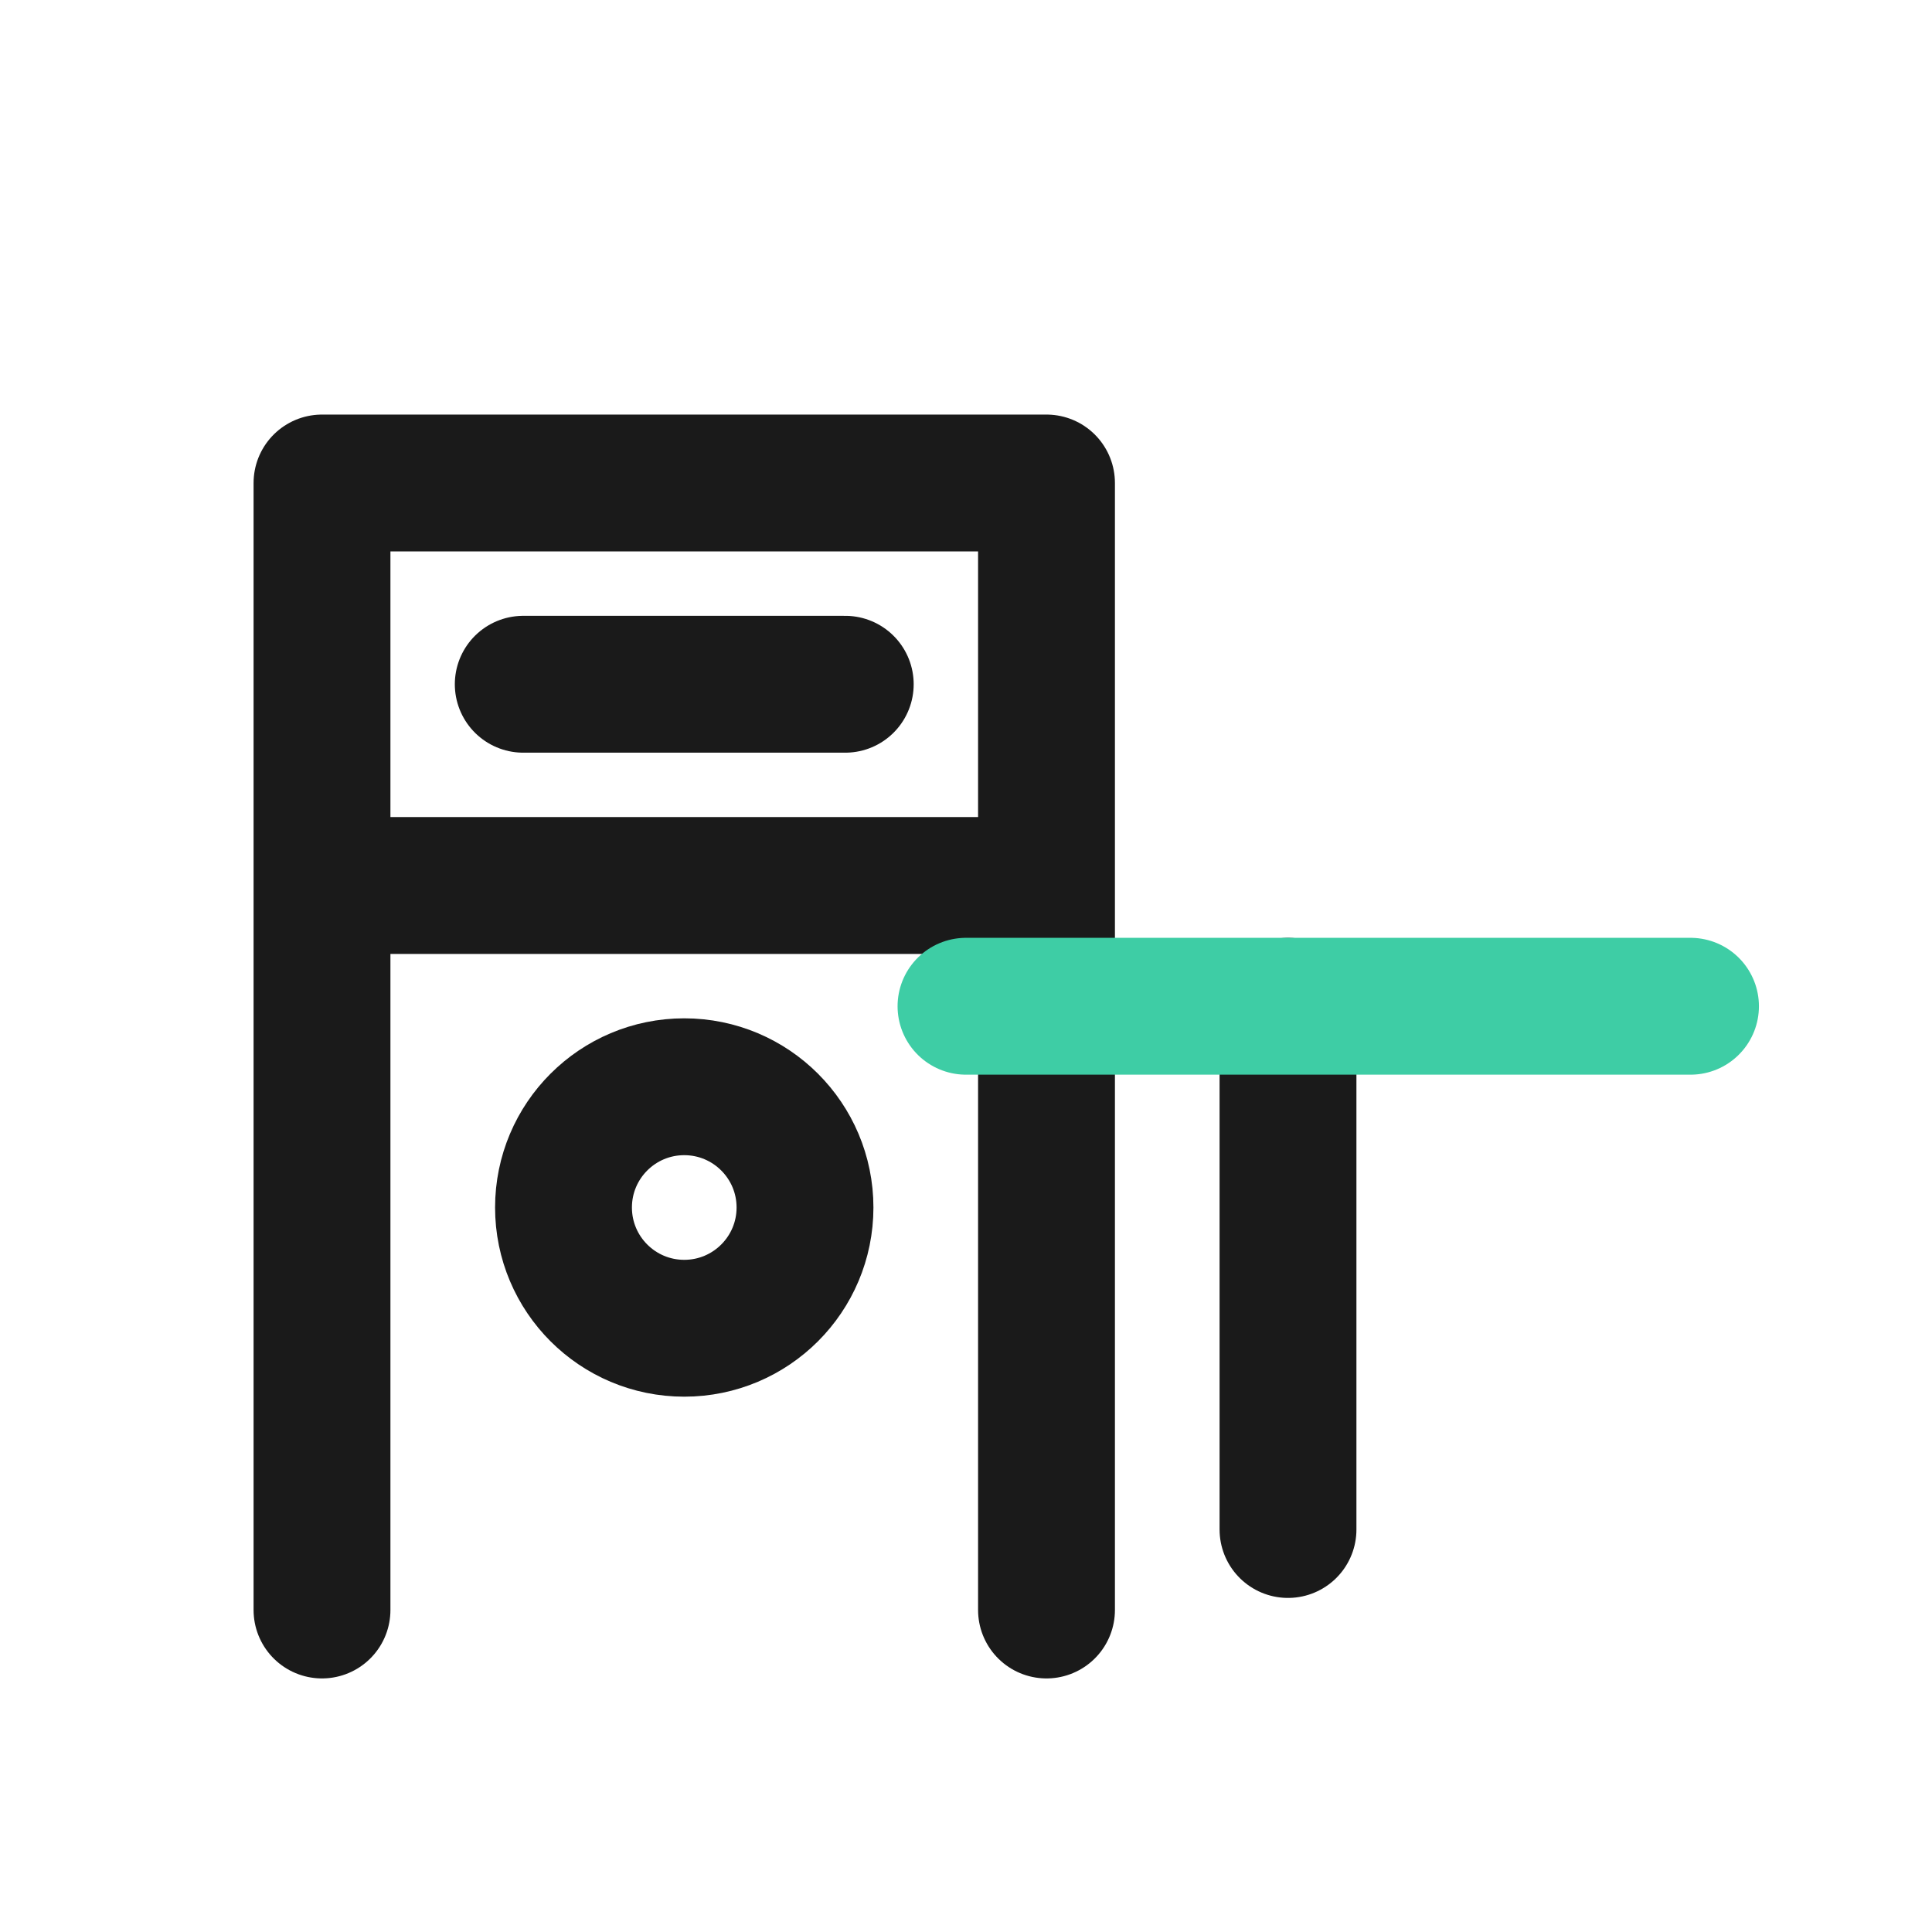
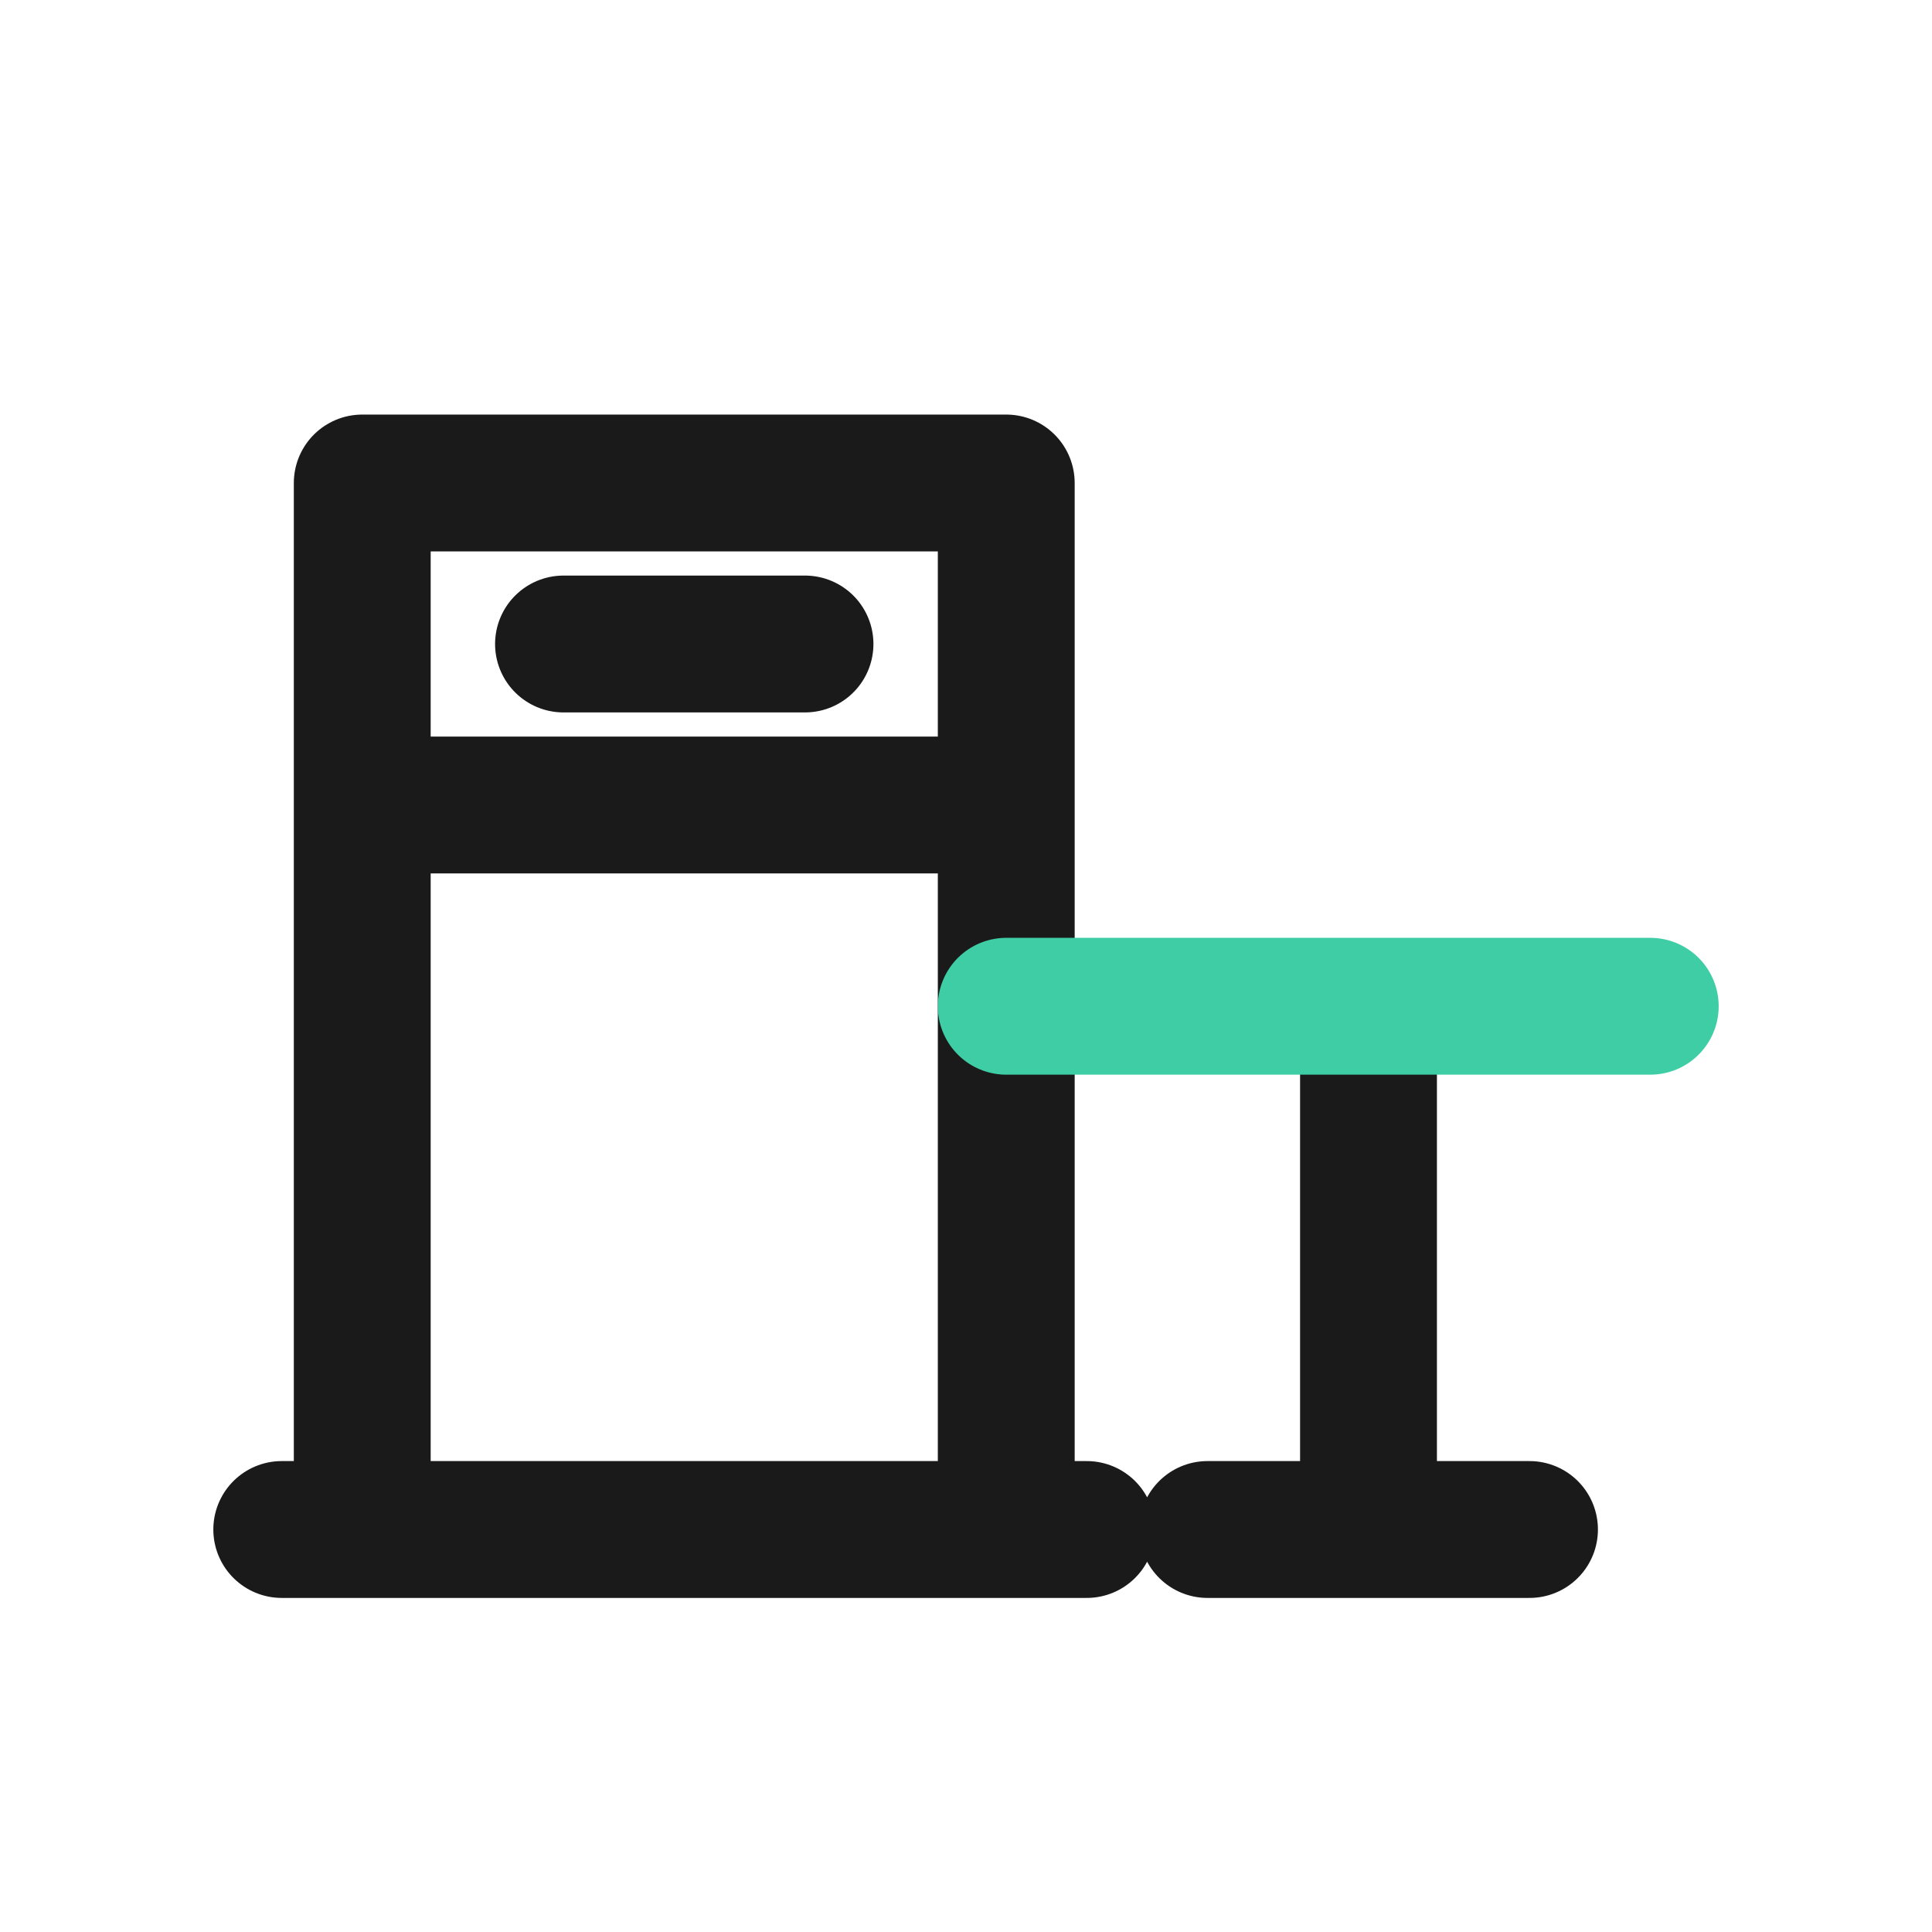
<svg xmlns="http://www.w3.org/2000/svg" viewBox="0 0 24 24" fill="none" stroke="#1A1A1A" stroke-width="1.7" stroke-linejoin="round" stroke-linecap="round">
-   <path d="M4 20 V6 H13 V20 M4 11 H13 M6.5 8.5 H10.5 M16 12.5 V19" />
-   <path stroke="#3ECDA5" d="M12 12.5 H21" />
-   <circle cx="8.5" cy="15" r="1.5" />
+   <path d="M4.5 19 V6 H12.5 V19 M4.5 10 H12.5 M7 8 H10 M17 13 V19 M3.5 19 H13.5 M15 19 H19" />
+   <path stroke="#3ECDA5" d="M12.5 12.5 H20.5" />
</svg>
